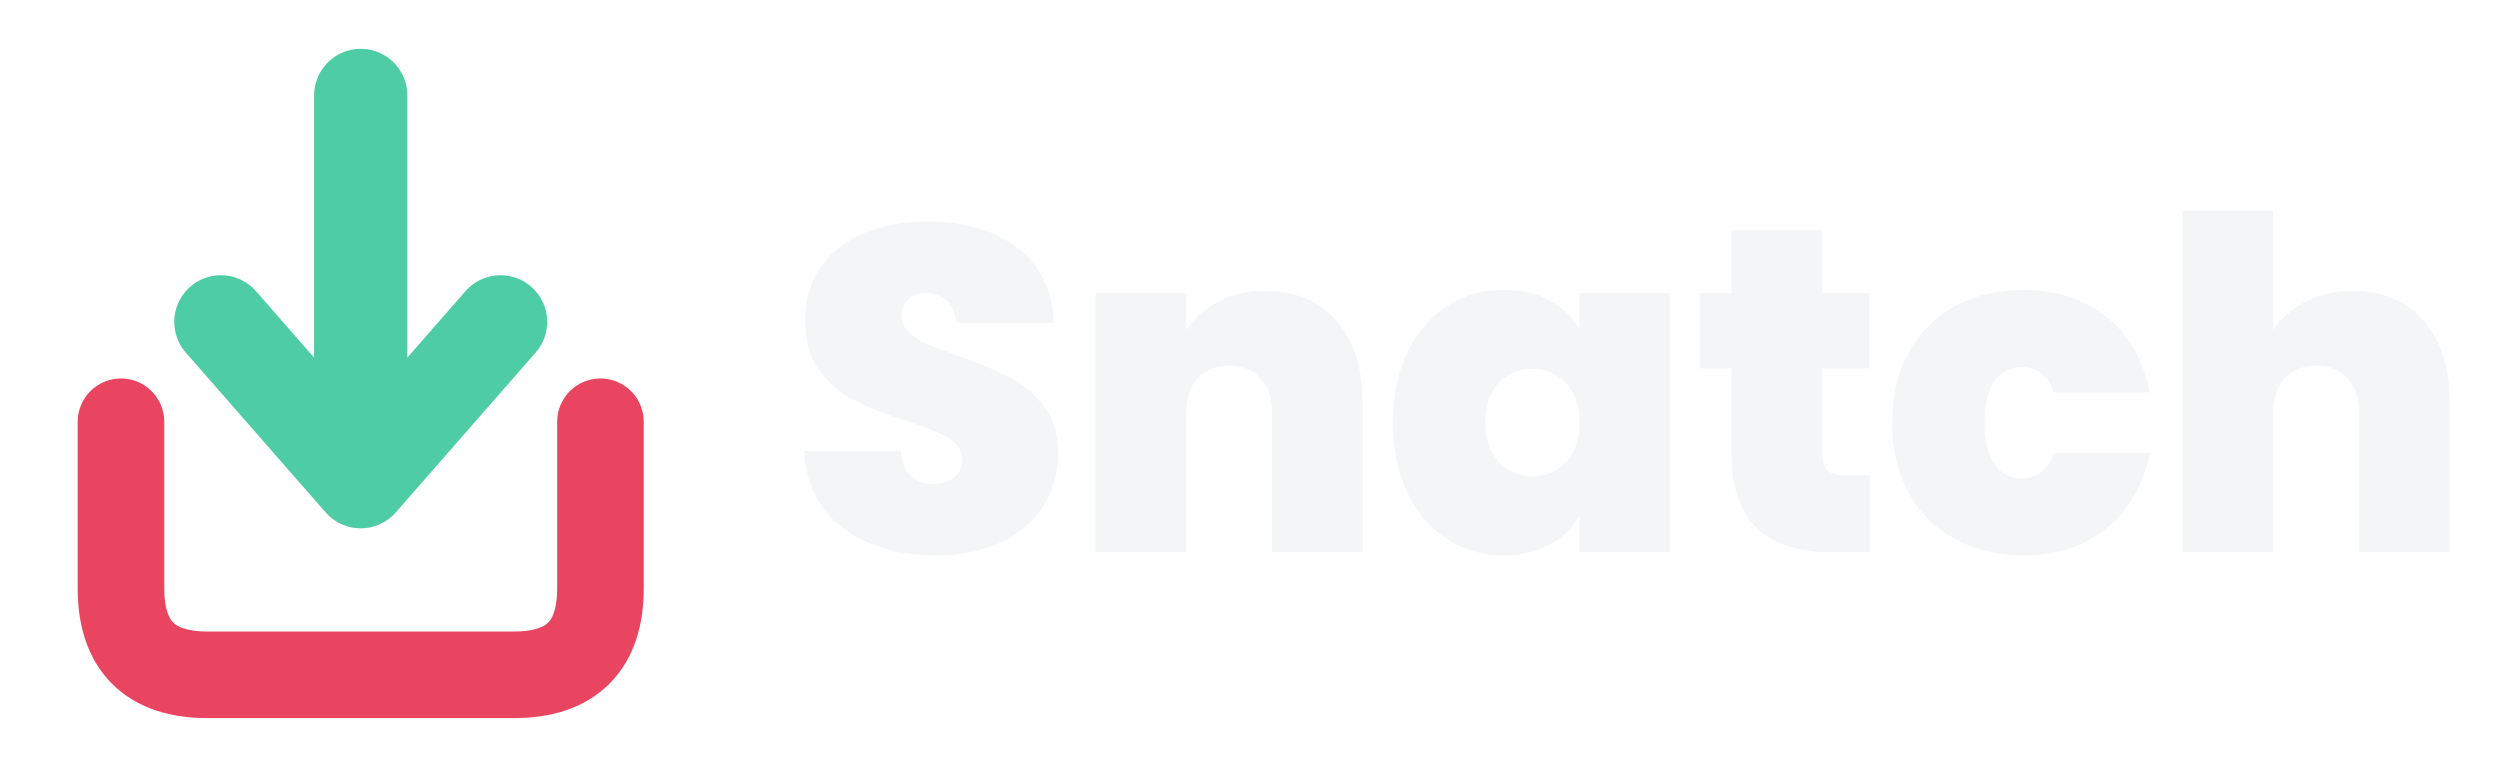
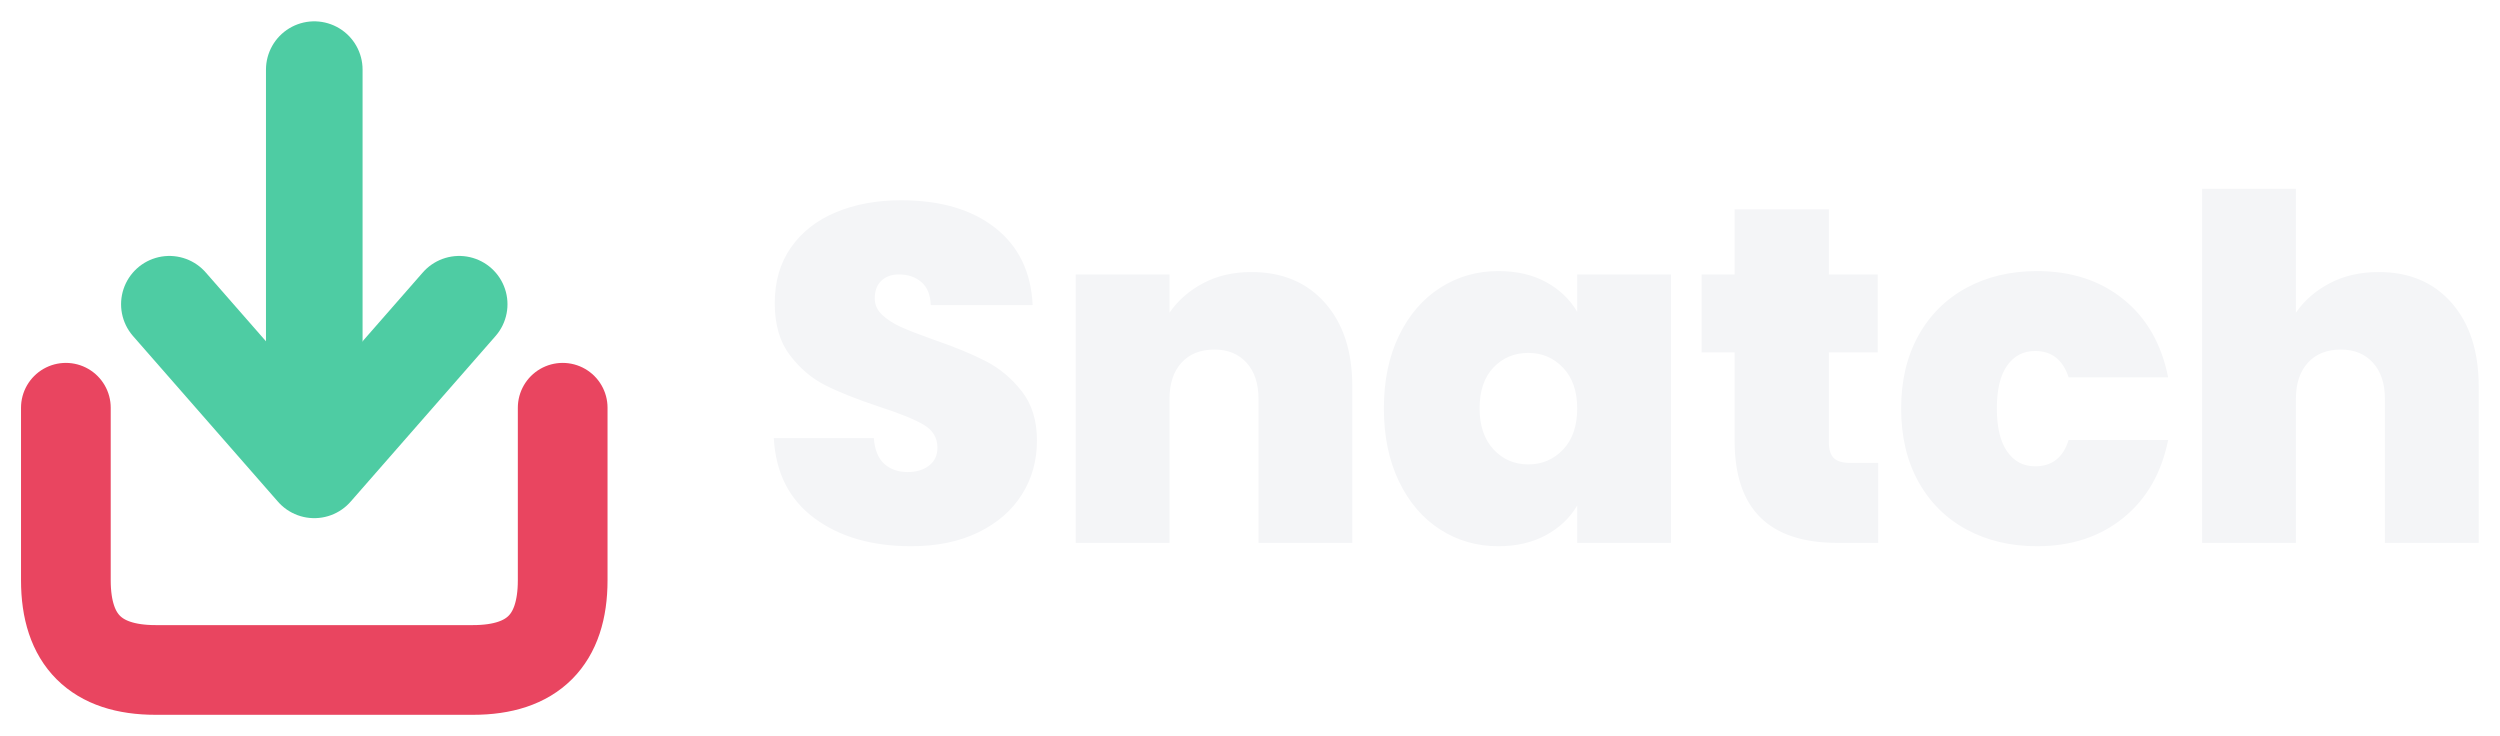
- <svg xmlns="http://www.w3.org/2000/svg" viewBox="0 0 901 280" width="901" height="280">
+ <svg xmlns="http://www.w3.org/2000/svg" viewBox="20.69 10.18 869.54 255.96" width="869.54" height="255.96">
  <g transform="translate(10 -1.6) scale(1.2)">
    <path d="M28 128 V178 Q28 204 54 204 H146 Q172 204 172 178 V128" fill="none" stroke="#e94560" stroke-width="26" stroke-linecap="round" stroke-linejoin="round" />
    <path d="M100 30 V132" stroke="#4ecca3" stroke-width="28" stroke-linecap="round" />
    <path d="M58 98 L100 146 L142 98" fill="none" stroke="#4ecca3" stroke-width="28" stroke-linecap="round" stroke-linejoin="round" />
  </g>
  <path fill="#f4f5f7" d="M289.825 162.551H324.609Q325.109 168.709 328.271 171.539Q331.433 174.368 336.426 174.368Q340.92 174.368 343.832 172.121Q346.745 169.874 346.745 165.88Q346.745 160.721 341.918 157.891Q337.092 155.062 326.274 151.567Q314.79 147.739 307.717 144.161Q300.643 140.583 295.401 133.676Q290.158 126.769 290.158 115.618Q290.158 104.3 295.817 96.228Q301.475 88.157 311.461 83.996Q321.447 79.835 334.096 79.835Q354.567 79.835 366.8 89.405Q379.032 98.975 379.865 116.283H344.415Q344.248 110.958 341.169 108.295Q338.09 105.632 333.264 105.632Q329.602 105.632 327.272 107.795Q324.942 109.959 324.942 113.953Q324.942 117.282 327.522 119.695Q330.102 122.109 333.929 123.856Q337.757 125.604 345.247 128.267Q356.398 132.094 363.638 135.839Q370.877 139.584 376.12 146.324Q381.362 153.065 381.362 163.384Q381.362 173.869 376.12 182.19Q370.877 190.512 360.975 195.339Q351.072 200.165 337.591 200.165Q317.12 200.165 303.972 190.429Q290.824 180.693 289.825 162.551Z M491.041 144.577V199.0H458.42V148.904Q458.42 140.915 454.26 136.339Q450.099 131.762 443.109 131.762Q435.786 131.762 431.625 136.339Q427.464 140.915 427.464 148.904V199.0H394.843V105.632H427.464V118.946Q431.791 112.622 439.114 108.711Q446.437 104.8 455.924 104.8Q472.068 104.8 481.554 115.535Q491.041 126.269 491.041 144.577Z M541.803 104.467Q551.456 104.467 558.446 108.295Q565.436 112.123 569.264 118.614V105.632H601.884V199.0H569.264V186.018Q565.436 192.509 558.362 196.337Q551.289 200.165 541.803 200.165Q530.652 200.165 521.581 194.34Q512.511 188.515 507.268 177.614Q502.025 166.712 502.025 152.233Q502.025 137.753 507.268 126.935Q512.511 116.117 521.581 110.292Q530.652 104.467 541.803 104.467ZM552.288 132.927Q544.965 132.927 540.138 138.003Q535.312 143.079 535.312 152.233Q535.312 161.22 540.138 166.463Q544.965 171.705 552.288 171.705Q559.444 171.705 564.354 166.546Q569.264 161.386 569.264 152.233Q569.264 143.245 564.354 138.086Q559.444 132.927 552.288 132.927Z M673.949 171.206V199.0H659.803Q624.02 199.0 624.02 163.55V132.76H612.536V105.632H624.02V82.997H656.807V105.632H673.783V132.76H656.807V164.049Q656.807 167.877 658.554 169.542Q660.302 171.206 664.463 171.206Z M729.205 104.467Q747.013 104.467 759.162 114.203Q771.312 123.939 774.807 141.415H740.189Q737.193 132.261 728.539 132.261Q722.381 132.261 718.803 137.337Q715.224 142.413 715.224 152.233Q715.224 162.052 718.803 167.212Q722.381 172.371 728.539 172.371Q737.36 172.371 740.189 163.217H774.807Q771.312 180.526 759.162 190.346Q747.013 200.165 729.205 200.165Q715.391 200.165 704.656 194.34Q693.921 188.515 687.929 177.697Q681.938 166.879 681.938 152.233Q681.938 137.753 687.929 126.935Q693.921 116.117 704.656 110.292Q715.391 104.467 729.205 104.467Z M882.821 144.577V199.0H850.2V148.904Q850.2 140.915 846.039 136.339Q841.879 131.762 834.889 131.762Q827.566 131.762 823.405 136.339Q819.244 140.915 819.244 148.904V199.0H786.623V75.841H819.244V118.946Q823.571 112.622 830.977 108.711Q838.384 104.8 848.037 104.8Q864.014 104.8 873.417 115.535Q882.821 126.269 882.821 144.577Z" />
</svg>
